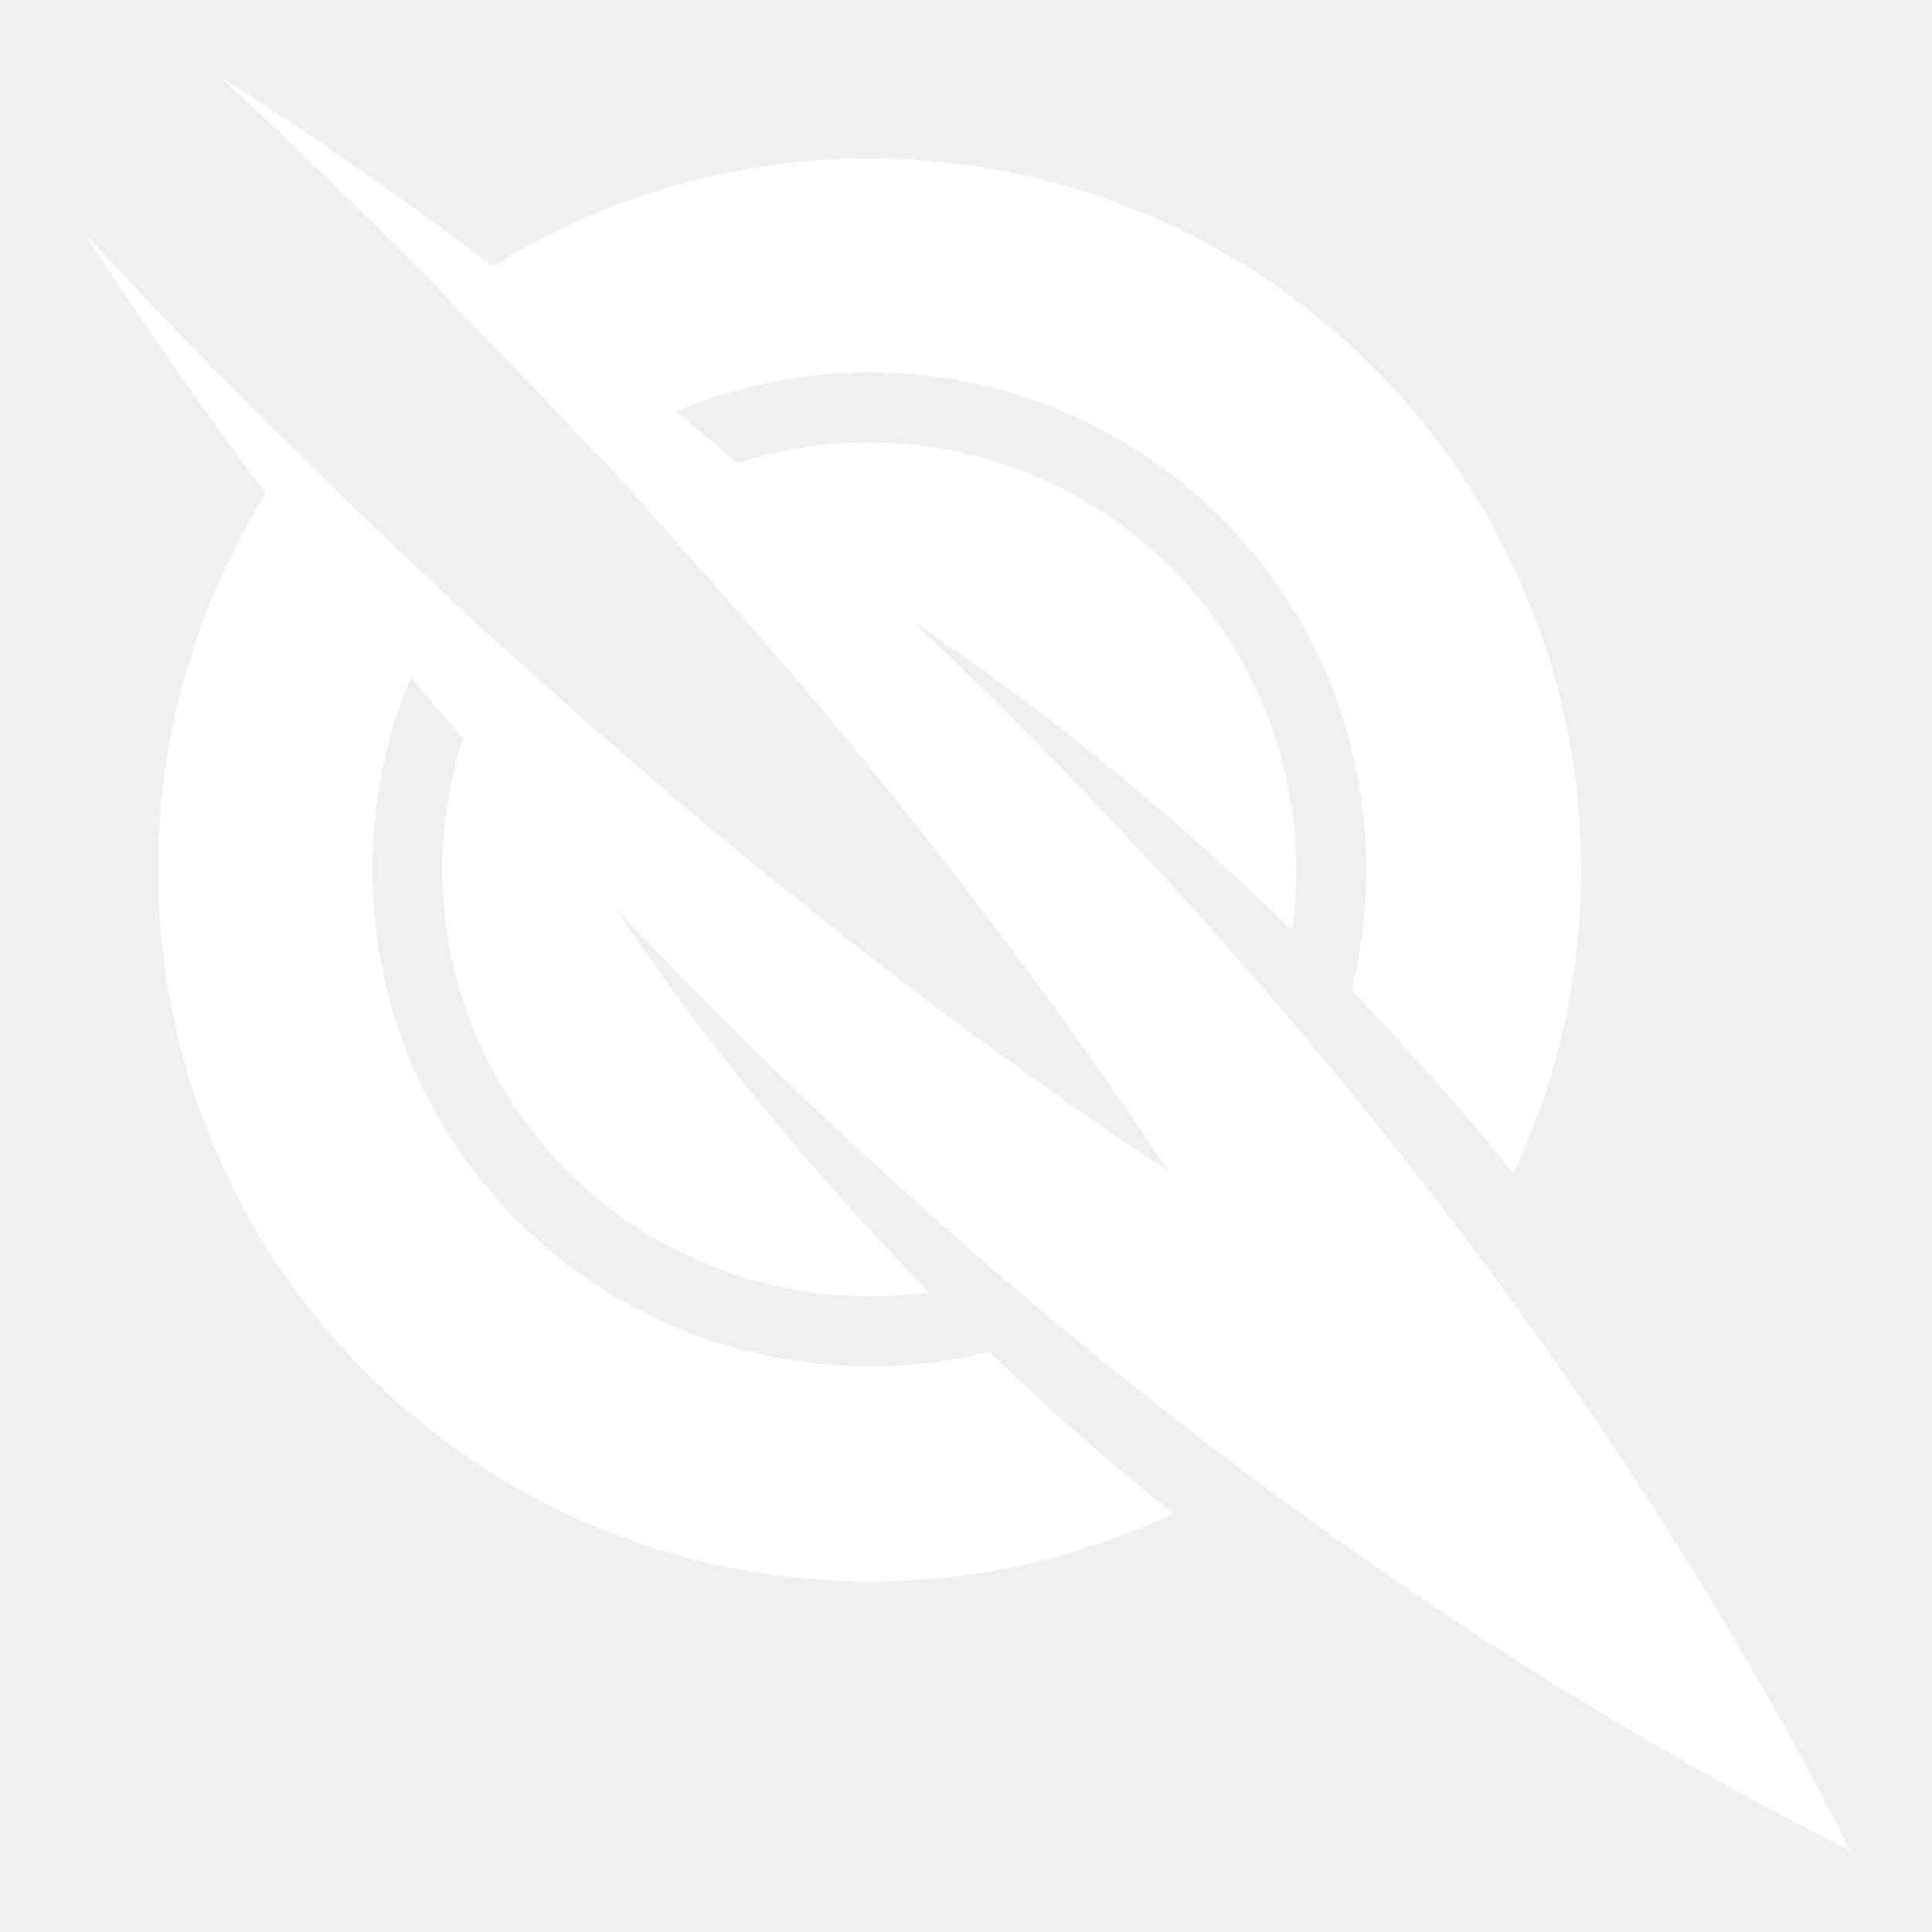
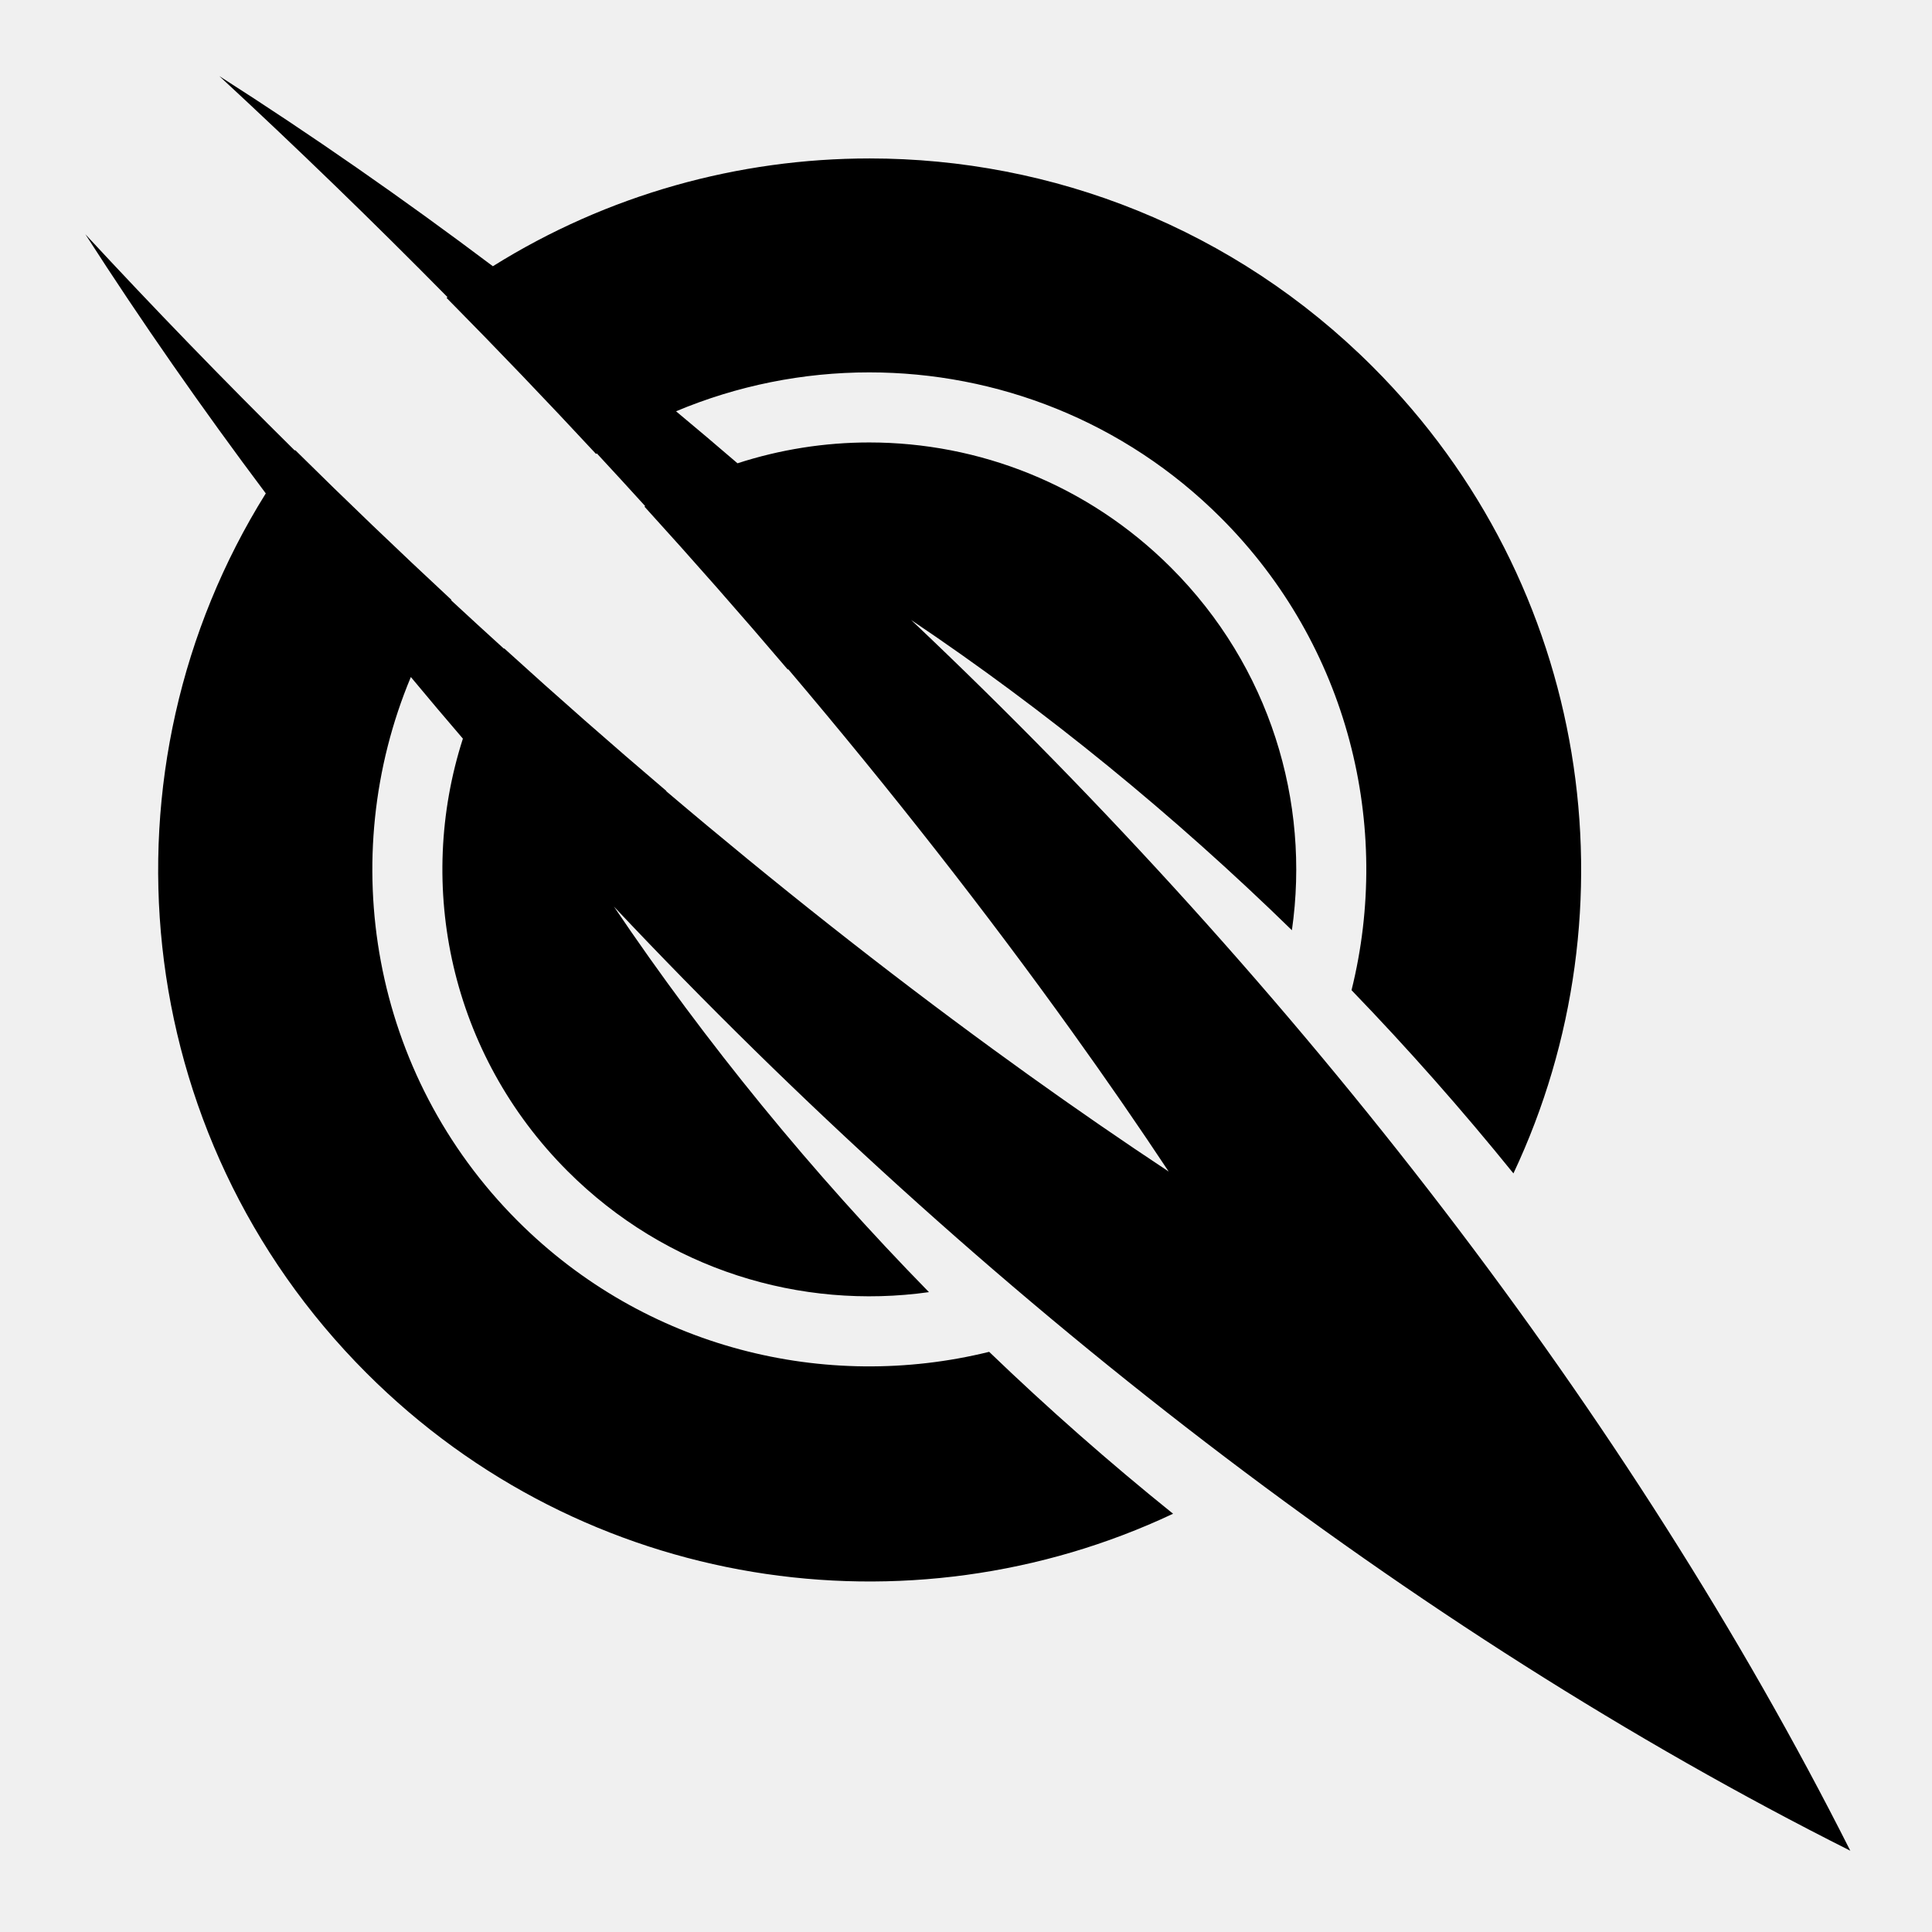
<svg xmlns="http://www.w3.org/2000/svg" style="height: 512px; width: 512px;" viewBox="0 0 512 512">
  <g class="" style="" transform="translate(0,0)">
-     <path d="M58.11 20.152a1832.461 1832.461 0 0 1 60.482 58.592c-.085.062-.168.127-.252.19a1842.578 1842.578 0 0 1 39.617 41.367l.213-.142c4.3 4.643 8.576 9.3 12.812 13.97l-.195.126a1736.308 1736.308 0 0 1 37.986 43.19l.106-.104c27.063 31.912 52.34 64.147 75.237 96.072 2.08 2.902 4.143 5.8 6.184 8.695l.723 1.026c1.75 2.486 3.48 4.97 5.2 7.45.463.67.93 1.338 1.392 2.007 1.43 2.076 2.845 4.15 4.254 6.22.68 1.003 1.37 2.007 2.048 3.008 1.403 2.076 2.786 4.148 4.166 6.22.54.808 1.09 1.62 1.627 2.43 0-.002 0 0 0 0l-.003-.003c-2.97-1.966-5.948-3.96-8.928-5.97-.582-.394-1.165-.794-1.747-1.188-2.45-1.66-4.9-3.33-7.353-5.02-.606-.417-1.213-.84-1.82-1.26-2.384-1.648-4.77-3.31-7.16-4.986l-2.05-1.442c-2.514-1.773-5.03-3.56-7.548-5.362l-1.032-.74c-2.94-2.11-5.883-4.238-8.828-6.387-28.878-21.073-57.928-44.03-86.693-68.44l.055-.057a1717.408 1717.408 0 0 1-42.99-37.795l-.062.1a1799.199 1799.199 0 0 1-13.99-12.832l.08-.117a1816.42 1816.42 0 0 1-41.418-39.697l-.096.127a1808.939 1808.939 0 0 1-55.501-57.314c14.89 23.17 30.88 46.1 47.81 68.67C24.96 203.542 33.861 300.61 97.142 363.89c57.81 57.81 143.806 70.223 213.735 37.266a734.271 734.271 0 0 1-48.74-42.906c-43.354 10.697-91.117-.853-124.934-34.67-38.908-38.91-48.344-96.285-28.325-144.162a1288.914 1288.914 0 0 0 13.793 16.33c-12.57 39.06-3.322 83.547 27.748 114.617 26.16 26.16 61.83 36.84 95.764 32.063-30.955-31.627-59.076-66.004-83.49-102.184 97.134 103.204 211.78 192 327.656 250.217C432.41 375.526 344.058 261.308 241.47 164.308c35.714 23.993 69.634 51.706 100.897 82.21 4.888-34.028-5.787-69.84-32.027-96.08-22.12-22.123-51.042-33.183-79.963-33.183a113.124 113.124 0 0 0-34.93 5.523c-5.398-4.646-10.83-9.24-16.287-13.783a132.185 132.185 0 0 1 51.217-10.31c33.743 0 67.487 12.847 93.178 38.54 33.88 33.88 45.414 81.762 34.615 125.182a739.471 739.471 0 0 1 42.904 48.555c32.952-69.93 20.536-155.932-37.27-213.74-36.82-36.82-85.077-55.232-133.333-55.232-34.703 0-69.406 9.522-99.855 28.565-23.82-17.92-48.043-34.778-72.506-50.4z" fill="#fff" fill-opacity="1" />
+     <path d="M58.11 20.152a1832.461 1832.461 0 0 1 60.482 58.592c-.085.062-.168.127-.252.19a1842.578 1842.578 0 0 1 39.617 41.367l.213-.142c4.3 4.643 8.576 9.3 12.812 13.97l-.195.126a1736.308 1736.308 0 0 1 37.986 43.19l.106-.104c27.063 31.912 52.34 64.147 75.237 96.072 2.08 2.902 4.143 5.8 6.184 8.695l.723 1.026c1.75 2.486 3.48 4.97 5.2 7.45.463.67.93 1.338 1.392 2.007 1.43 2.076 2.845 4.15 4.254 6.22.68 1.003 1.37 2.007 2.048 3.008 1.403 2.076 2.786 4.148 4.166 6.22.54.808 1.09 1.62 1.627 2.43 0-.002 0 0 0 0l-.003-.003c-2.97-1.966-5.948-3.96-8.928-5.97-.582-.394-1.165-.794-1.747-1.188-2.45-1.66-4.9-3.33-7.353-5.02-.606-.417-1.213-.84-1.82-1.26-2.384-1.648-4.77-3.31-7.16-4.986l-2.05-1.442c-2.514-1.773-5.03-3.56-7.548-5.362l-1.032-.74c-2.94-2.11-5.883-4.238-8.828-6.387-28.878-21.073-57.928-44.03-86.693-68.44l.055-.057a1717.408 1717.408 0 0 1-42.99-37.795l-.062.1a1799.199 1799.199 0 0 1-13.99-12.832l.08-.117a1816.42 1816.42 0 0 1-41.418-39.697l-.096.127a1808.939 1808.939 0 0 1-55.501-57.314c14.89 23.17 30.88 46.1 47.81 68.67C24.96 203.542 33.861 300.61 97.142 363.89c57.81 57.81 143.806 70.223 213.735 37.266a734.271 734.271 0 0 1-48.74-42.906c-43.354 10.697-91.117-.853-124.934-34.67-38.908-38.91-48.344-96.285-28.325-144.162a1288.914 1288.914 0 0 0 13.793 16.33c-12.57 39.06-3.322 83.547 27.748 114.617 26.16 26.16 61.83 36.84 95.764 32.063-30.955-31.627-59.076-66.004-83.49-102.184 97.134 103.204 211.78 192 327.656 250.217C432.41 375.526 344.058 261.308 241.47 164.308c35.714 23.993 69.634 51.706 100.897 82.21 4.888-34.028-5.787-69.84-32.027-96.08-22.12-22.123-51.042-33.183-79.963-33.183a113.124 113.124 0 0 0-34.93 5.523c-5.398-4.646-10.83-9.24-16.287-13.783a132.185 132.185 0 0 1 51.217-10.31c33.743 0 67.487 12.847 93.178 38.54 33.88 33.88 45.414 81.762 34.615 125.182a739.471 739.471 0 0 1 42.904 48.555c32.952-69.93 20.536-155.932-37.27-213.74-36.82-36.82-85.077-55.232-133.333-55.232-34.703 0-69.406 9.522-99.855 28.565-23.82-17.92-48.043-34.778-72.506-50.4z" fill="#000000" fill-opacity="1" />
  </g>
</svg>
